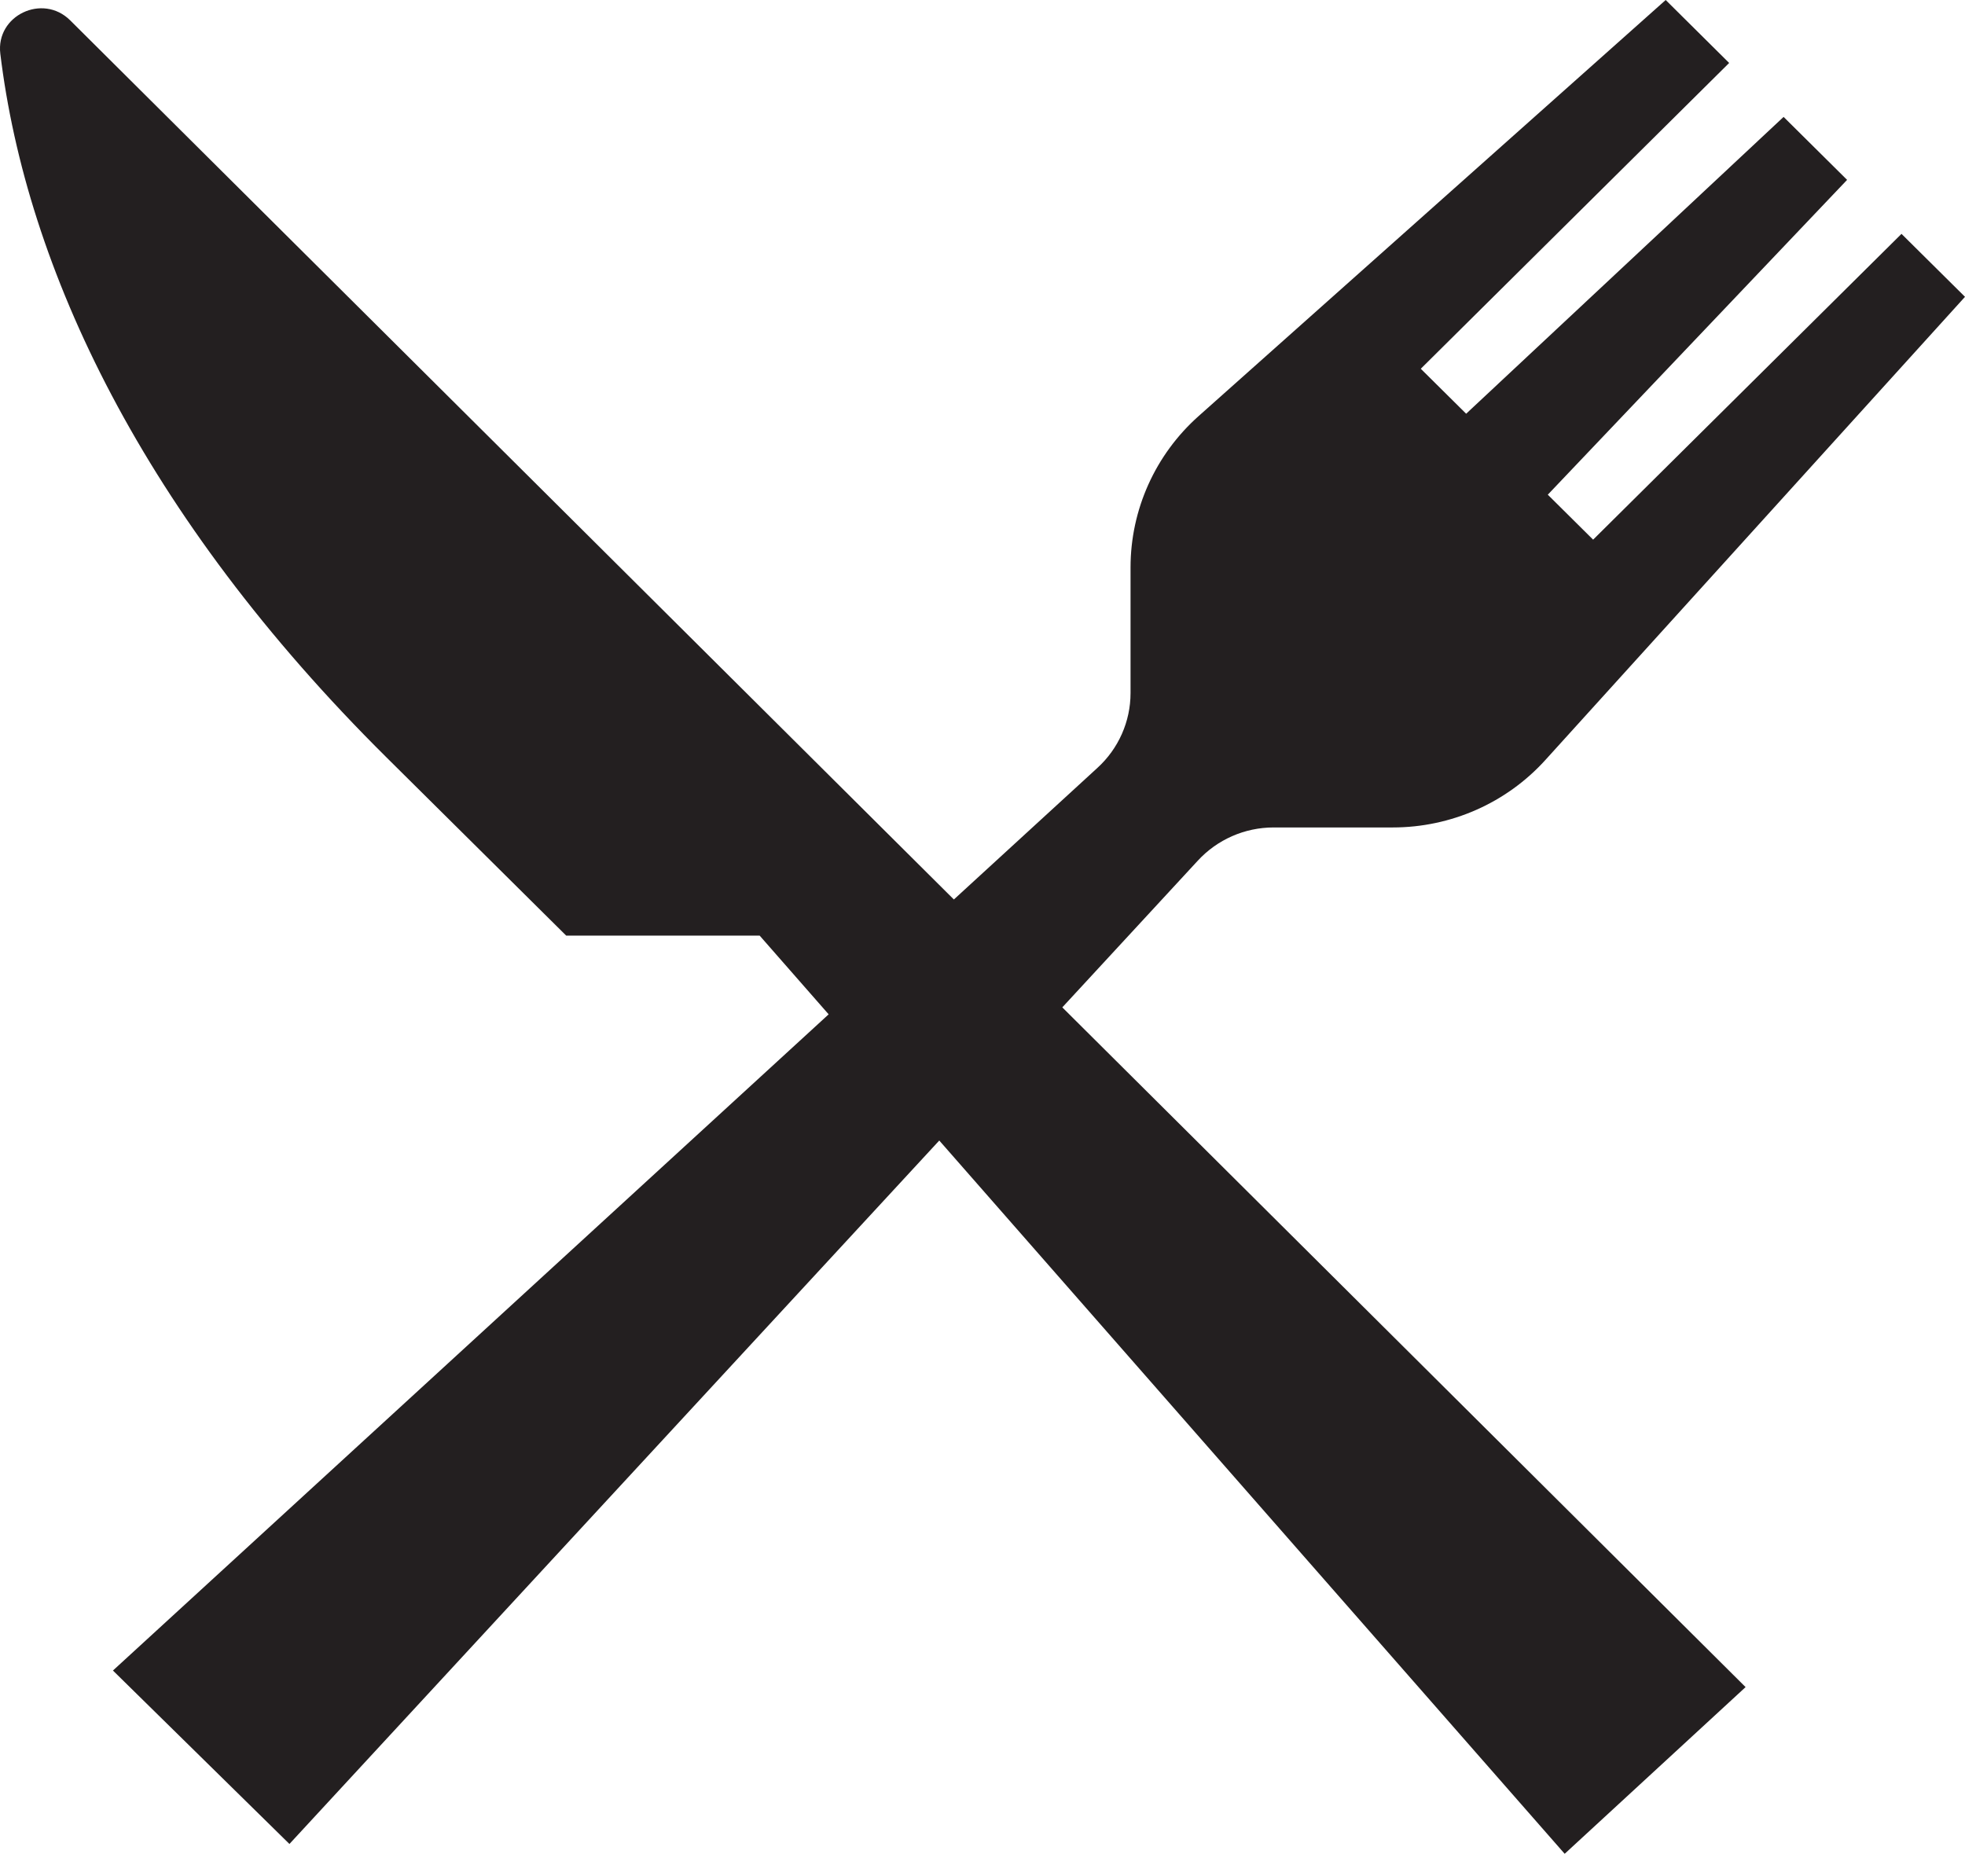
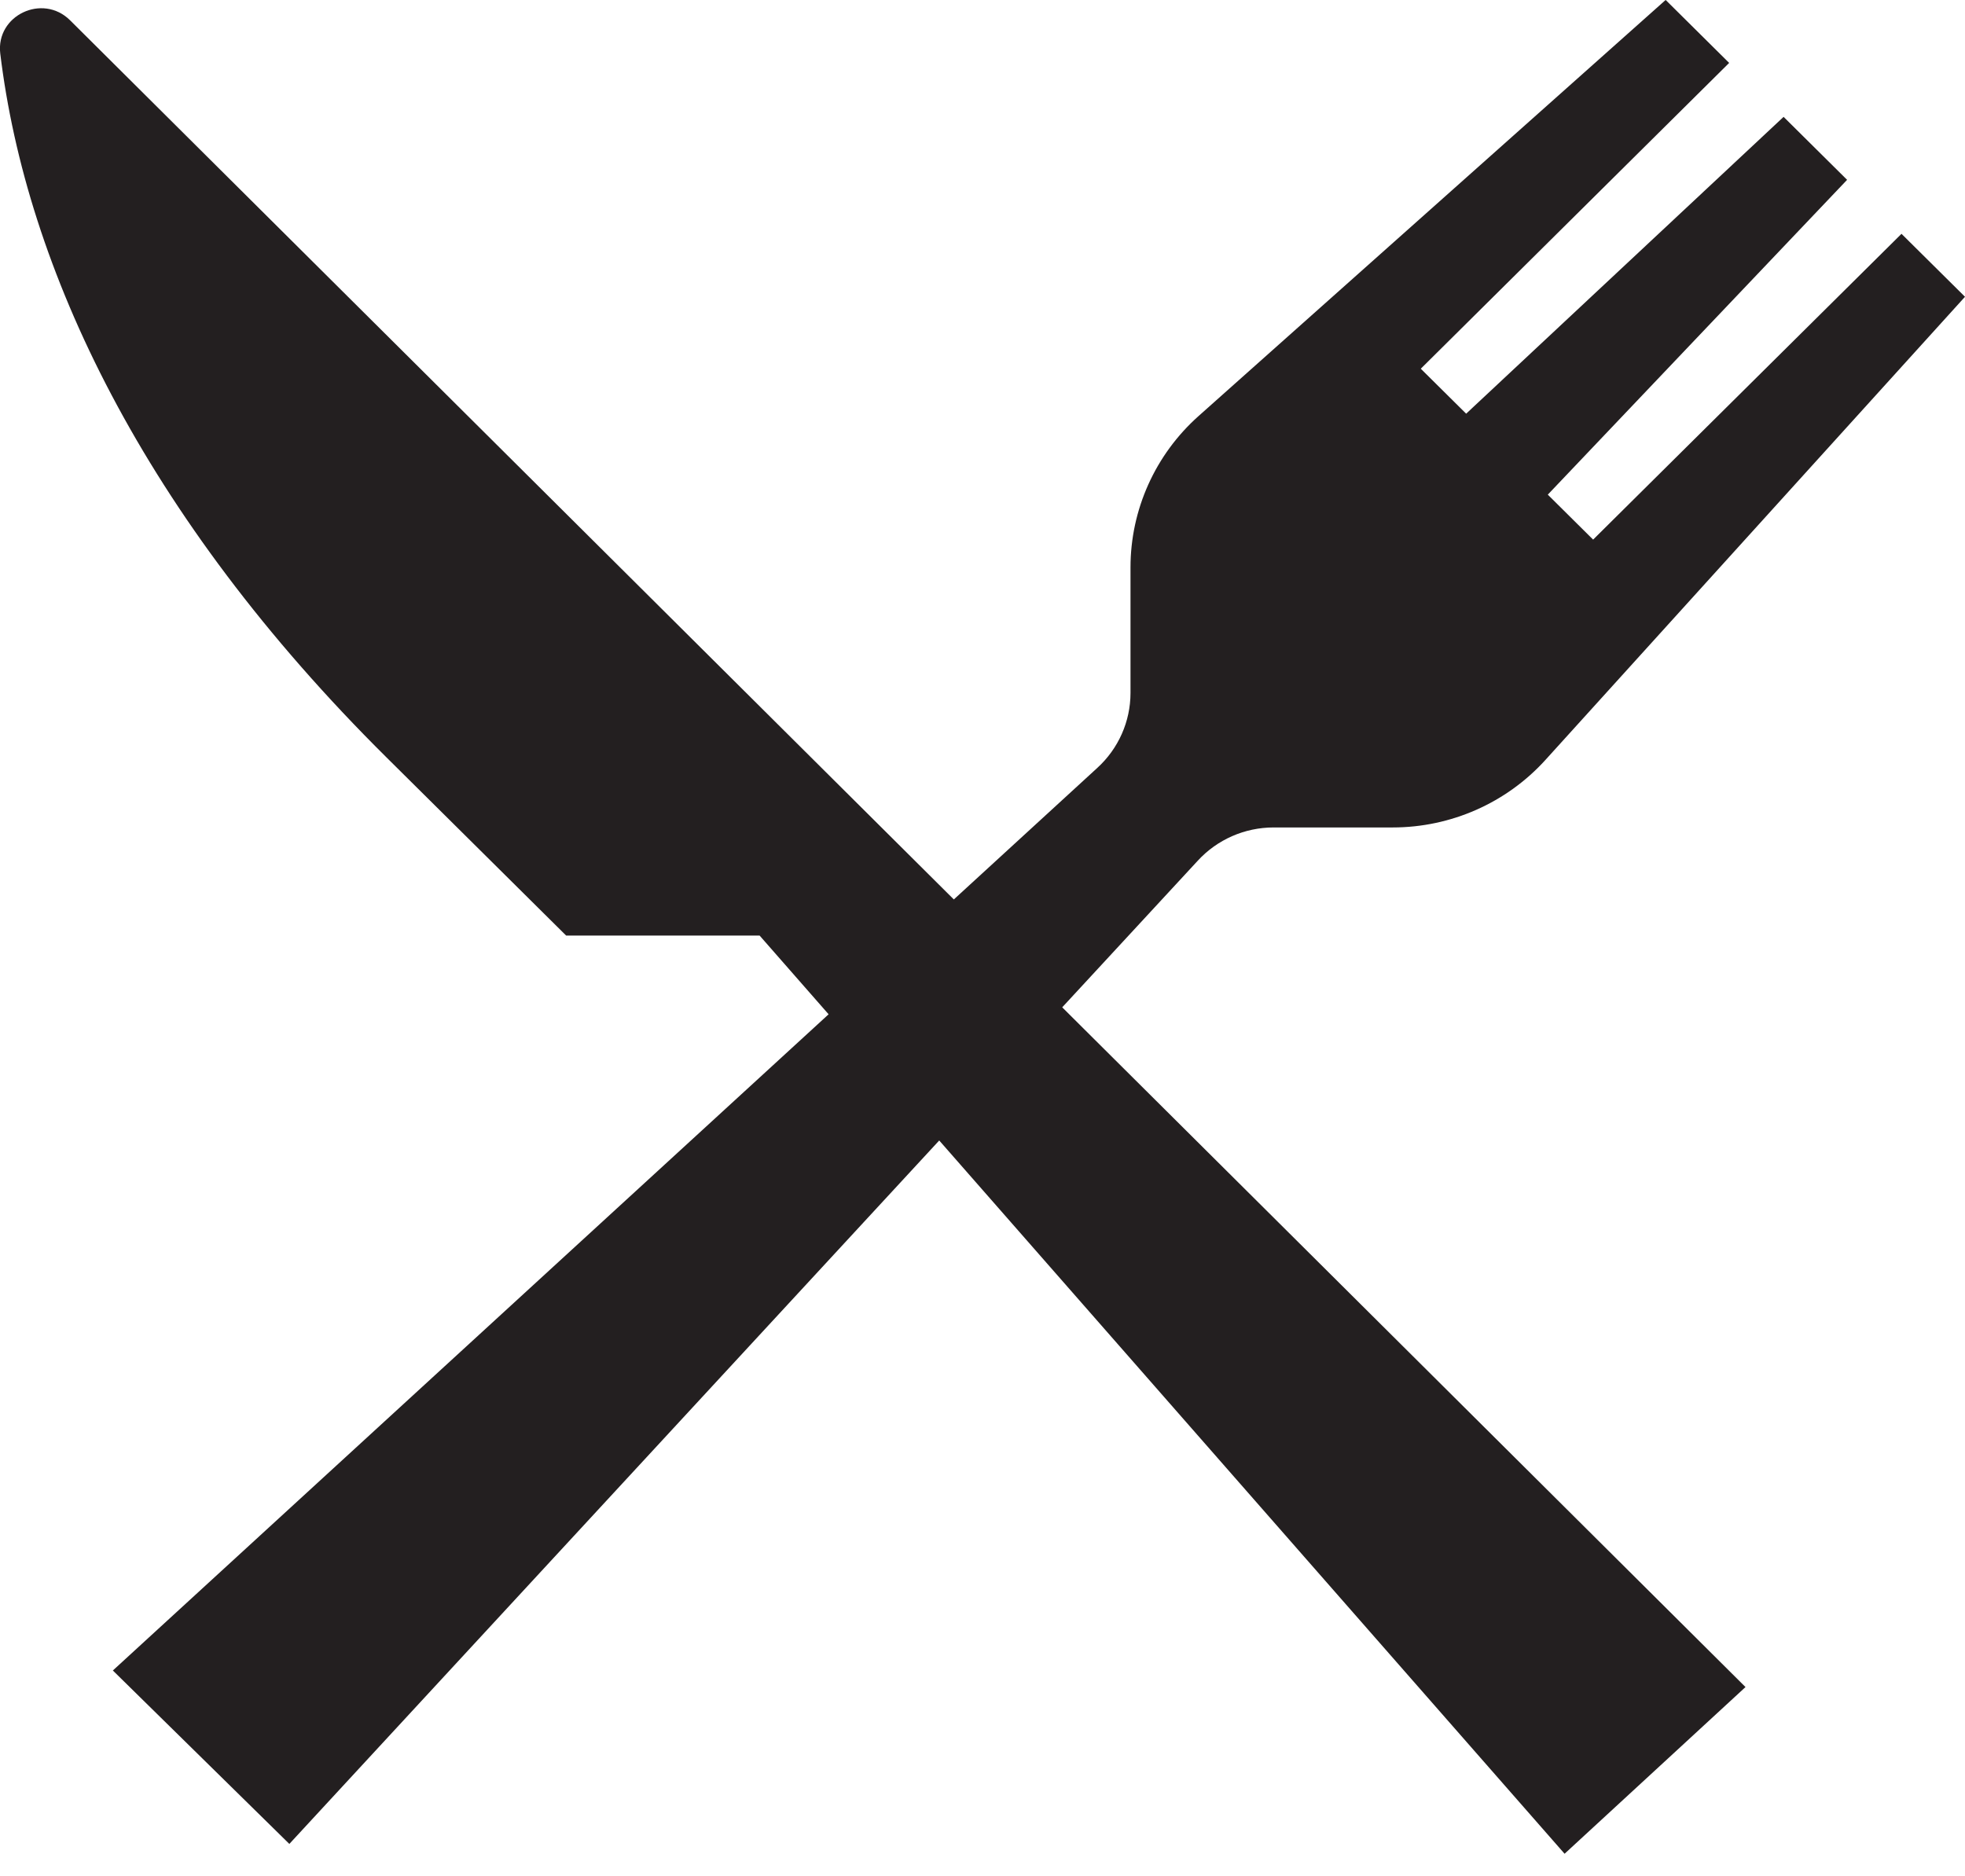
- <svg xmlns="http://www.w3.org/2000/svg" width="44px" height="42px" viewBox="0 0 44 42" version="1.1">
-   <g id="Vapaaehtoisalusta-Layouts" stroke="none" stroke-width="1" fill="none" fill-rule="evenodd">
-     <g id="HKI-Ikonit" transform="translate(-944, -1010)" fill="#231F20">
-       <g id="Icons/.food" transform="translate(944, 1010)">
-         <path d="M26.819,19.276 C27.255,18.801 27.872,18.53 28.519,18.53 L31.187,18.53 C32.491,18.53 33.734,17.981 34.605,17.018 L44,6.647 L42.578,5.237 L35.673,12.085 L34.658,11.078 L41.36,4.028 L39.938,2.618 L32.83,9.265 L31.814,8.258 L38.719,1.41 L37.298,0 L26.84,9.317 C25.869,10.181 25.315,11.414 25.315,12.707 L25.315,15.52 C25.315,16.158 25.045,16.767 24.571,17.198 L21.359,20.143 L1.571,0.455 C0.956,-0.155 -0.097,0.346 0.007,1.203 C0.589,6.001 3.191,11.544 8.657,16.964 L12.678,20.952 L17.01,20.952 L18.555,22.715 L2.529,37.41 L6.481,41.294 L21.032,25.541 L35.036,41.514 L39.087,37.781 L23.787,22.559 L26.819,19.276 Z" id="Fill-1" />
-       </g>
-     </g>
-   </g>
+ <svg xmlns="http://www.w3.org/2000/svg" height="42" viewBox="0 0 44 42" width="44">
+   <path d="m26.819 19.276c.435-.475 1.053-.746 1.7-.746h2.667c1.304 0 2.547-.55 3.419-1.512l9.395-10.372-1.422-1.41-6.905 6.848-1.015-1.007 6.702-7.05-1.422-1.41-7.108 6.647-1.016-1.007 6.905-6.848-1.422-1.41-10.458 9.317c-.97.864-1.525 2.097-1.525 3.39v2.812c0 .638-.27 1.247-.744 1.679l-3.212 2.945-19.789-19.688c-.615-.61-1.667-.109-1.563.747.582 4.798 3.184 10.341 8.65 15.762l4.021 3.988h4.332l1.545 1.763-16.027 14.695 3.952 3.884 14.552-15.753 14.003 15.973 4.051-3.733-15.3-15.222z" fill="#231f20" fill-rule="evenodd" />
</svg>
